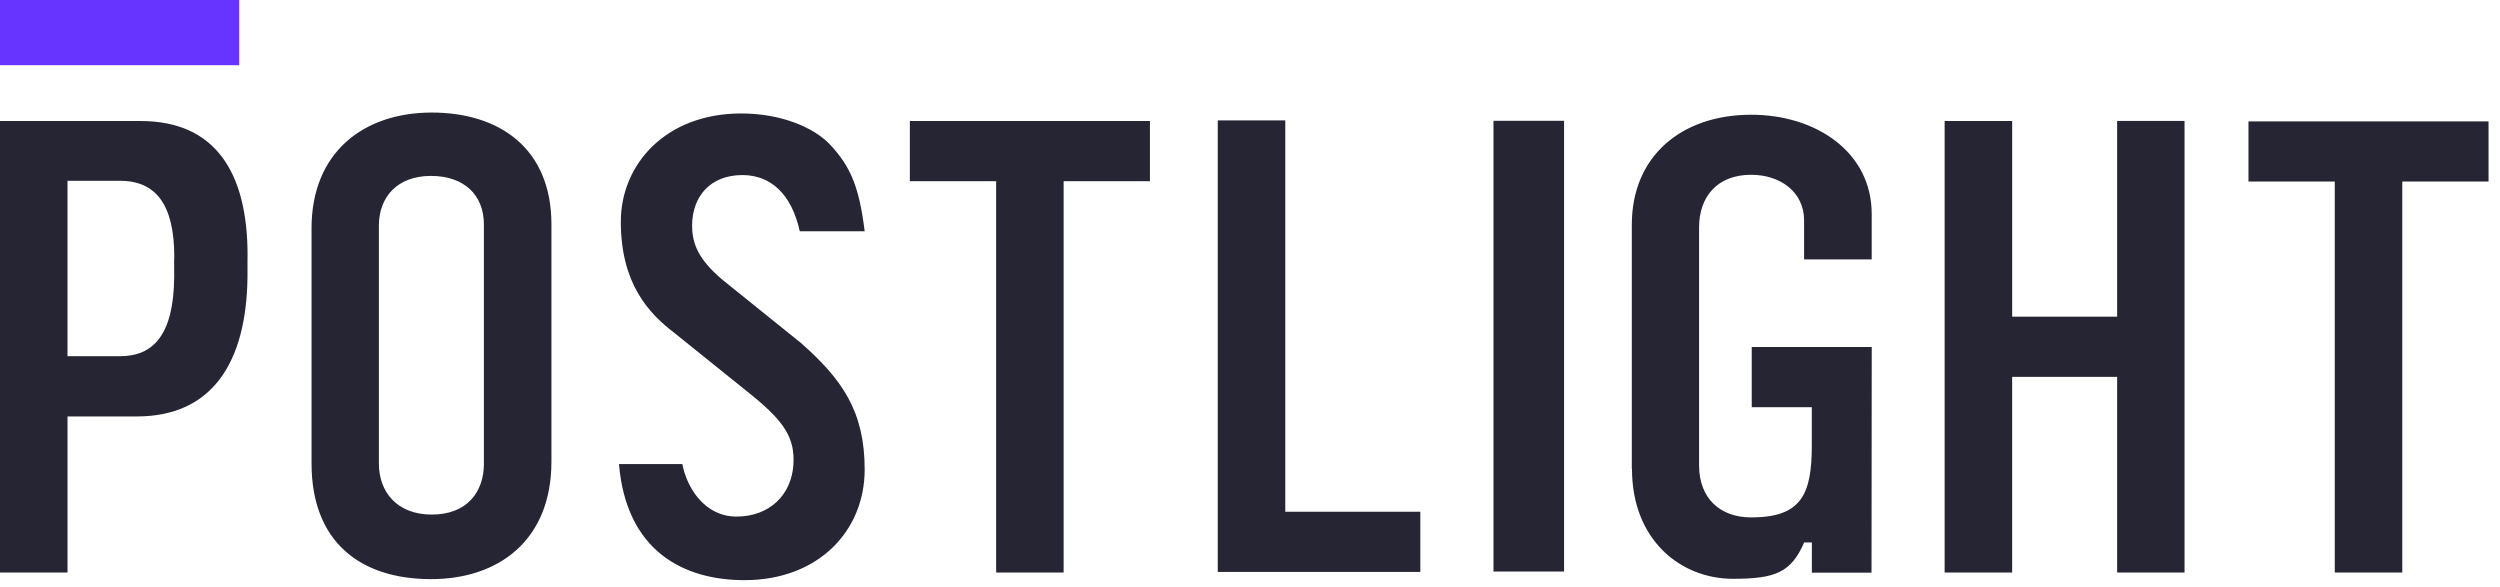
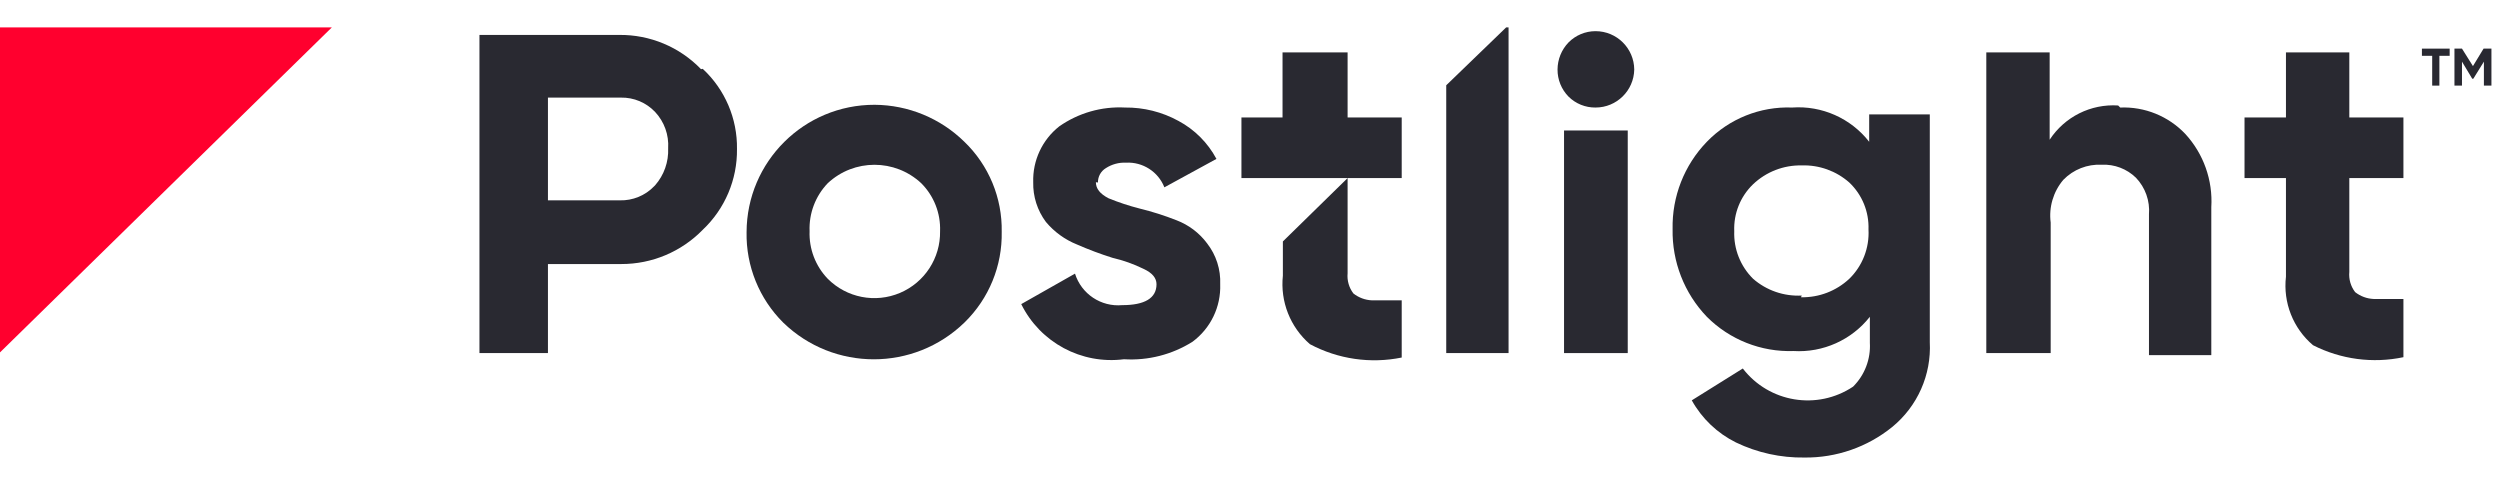
- <svg xmlns="http://www.w3.org/2000/svg" viewBox="0 0 115 27" width="115" height="27">
-   <path fill="#6633ff" d="M0 0h11v3H0z" />
-   <path fill="#252534" fill-rule="evenodd" d="M97.39 14.567h-4.83V5.565h-3.107v20.77h3.106v-8.998h4.83v9h3.1V5.564h-3.1v9.002zm17.083-8.985v2.77h-3.968v17.983H107.4V8.35h-3.97V5.583h11.043zm-39.41 15.98V10.338c0-3.17 2.302-5.06 5.49-5.06 2.986 0 5.545 1.716 5.545 4.565v2.09h-3.11v-1.8c0-1.307-1.1-2.093-2.435-2.093-1.565 0-2.395 1.018-2.395 2.414v10.963c0 1.483.946 2.384 2.395 2.384 2.314 0 2.79-1.06 2.79-3.31v-1.76H80.58v-2.77h5.52l-.01 10.382h-2.744v-1.39h-.355c-.6 1.385-1.33 1.672-3.28 1.672-2.36 0-4.64-1.745-4.64-5.06zm-6.363 4.73V5.557h3.247V26.29H68.7zm-3.365-2.752v2.77h-9.318V5.537h3.106V23.54h6.212zM52.897 5.566v2.77h-3.97v18h-3.104v-18h-3.97v-2.77h11.044zm-24.425 15.78h2.916c.208 1.104 1.035 2.416 2.49 2.416 1.53 0 2.53-1.006 2.618-2.387.08-1.227-.435-1.976-1.82-3.12l-3.628-2.92c-1.23-.93-2.49-2.31-2.49-5.14 0-2.624 2.056-4.976 5.54-4.976 1.848 0 3.343.65 4.082 1.43.954 1.015 1.346 1.974 1.595 3.99H36.79c-.376-1.708-1.333-2.586-2.637-2.586-1.504 0-2.316 1.01-2.316 2.33 0 .83.292 1.546 1.38 2.474l3.626 2.92c1.886 1.663 2.932 3.136 2.932 5.82 0 2.826-2.133 5.09-5.53 5.09-2.77 0-5.435-1.31-5.773-5.35zm-6.212-.023c0 1.305-.77 2.347-2.398 2.347-1.602 0-2.433-1.042-2.433-2.347V10.38c0-1.305.83-2.288 2.4-2.288 1.51 0 2.43.87 2.43 2.23v11zM19.858 5.177c3.075 0 5.508 1.61 5.508 5.148v10.908c0 3.625-2.433 5.407-5.535 5.407-3.27 0-5.5-1.724-5.5-5.32V10.5c0-3.48 2.378-5.323 5.536-5.323zm-13.384.39c3.403 0 4.914 2.33 4.914 6.175 0 .06 0 .12-.003.18v.834c-.052 3.926-1.63 6.4-5.087 6.4H3.106v7.18H0V5.566h6.474zM8.01 11.92h.003c.004-.035.004-.07.004-.107 0-2.44-.873-3.497-2.502-3.497h-2.41v8.07h2.41c1.542 0 2.47-.983 2.498-3.632l-.003-.834z" />
+ <svg xmlns="http://www.w3.org/2000/svg" id="Layer_1" data-name="Layer 1" height="20" width="100" viewBox="0 0 73 13">
+   <defs>
+     <style>
+     </style>
+     <clipPath id="clip-path" transform="translate(0 -0.66)">
+       <rect fill="none" y="0.66" width="72.75" height="12.65" />
+     </clipPath>
+   </defs>
+   <g clipPath="url(#clip-path)">
+     <polygon fill="#292931" points="43.98 0 42.23 1.69 42.23 9.51 44.05 9.51 44.05 0 43.98 0" />
+     <g clipPath="url(#clip-path)">
+       <path fill="#292931" d="M46.59,3a1.1,1.1,0,0,1-.79-.32,1.12,1.12,0,0,1-.32-.79,1.15,1.15,0,0,1,.32-.79,1.11,1.11,0,0,1,.79-.33,1.13,1.13,0,0,1,1.13,1.12A1.13,1.13,0,0,1,46.59,3" transform="translate(0 -0.66)" />
+       <path fill="#292931" d="M39.35,5.06h-3.1V3.29h1.2V1.39h1.9v1.9h1.58V5.06H39.35V7.84a.84.84,0,0,0,.17.59.94.94,0,0,0,.54.2h.87V10.3a4,4,0,0,1-2.68-.39,2.32,2.32,0,0,1-.79-2v-1Z" transform="translate(0 -0.66)" />
+       <path fill="#292931" fillRule="evenodd" d="M28.16,9.28a3.8,3.8,0,0,1-5.29,0A3.63,3.63,0,0,1,21.8,6.64a3.73,3.73,0,0,1,3.74-3.72A3.77,3.77,0,0,1,28.16,4a3.56,3.56,0,0,1,1.09,2.63,3.6,3.6,0,0,1-1.08,2.64M24.17,8a1.92,1.92,0,0,0,3.28-1.39,1.88,1.88,0,0,0-.55-1.4,2,2,0,0,0-2.73,0,1.91,1.91,0,0,0-.53,1.4A1.9,1.9,0,0,0,24.17,8" transform="translate(0 -0.66)" />
+       <path fill="#292931" d="M32,5.18c0,.19.12.34.37.47a6.92,6.92,0,0,0,.91.3,8.3,8.3,0,0,1,1.07.34,2,2,0,0,1,.9.68,1.82,1.82,0,0,1,.38,1.19,2,2,0,0,1-.81,1.68,3.37,3.37,0,0,1-2,.51,2.93,2.93,0,0,1-3-1.61l1.57-.89a1.32,1.32,0,0,0,1.38.92c.65,0,1-.2,1-.61,0-.18-.12-.33-.38-.45a4.2,4.2,0,0,0-.9-.32A10.28,10.28,0,0,1,31.45,7a2.3,2.3,0,0,1-.91-.66,1.87,1.87,0,0,1-.37-1.16,2,2,0,0,1,.76-1.63A3.07,3.07,0,0,1,32.85,3a3.17,3.17,0,0,1,1.56.39,2.7,2.7,0,0,1,1.11,1.11L34,5.33a1.14,1.14,0,0,0-1.12-.72,1,1,0,0,0-.59.16.48.48,0,0,0-.23.42" transform="translate(0 -0.66)" />
+       <path fill="#292931" fillRule="evenodd" d="M56.35,3.2H54.58V4a2.62,2.62,0,0,0-2.25-1,3.29,3.29,0,0,0-2.49,1,3.56,3.56,0,0,0-1,2.55,3.6,3.6,0,0,0,1,2.56,3.41,3.41,0,0,0,2.53,1,2.64,2.64,0,0,0,2.23-1v.76a1.67,1.67,0,0,1-.49,1.28,2.39,2.39,0,0,1-3.22-.53l-1.49.93a3,3,0,0,0,1.29,1.23,4.46,4.46,0,0,0,2,.44,4,4,0,0,0,2.56-.89,3,3,0,0,0,1.1-2.48ZM52.61,8.49A2,2,0,0,1,51.19,8a1.86,1.86,0,0,1-.55-1.39,1.8,1.8,0,0,1,.55-1.37,2,2,0,0,1,1.42-.55A2,2,0,0,1,54,5.19a1.8,1.8,0,0,1,.56,1.37A1.87,1.87,0,0,1,54,8a2,2,0,0,1-1.41.54" transform="translate(0 -0.66)" />
+       <path fill="#292931" d="M61.91,3a2.48,2.48,0,0,1,1.9.77,2.9,2.9,0,0,1,.76,2.14v4.32H62.75V6.12a1.39,1.39,0,0,0-.38-1.07,1.34,1.34,0,0,0-1-.38,1.46,1.46,0,0,0-1.12.44,1.61,1.61,0,0,0-.37,1.25v3.81H58V1.39h1.85V3.94a2.22,2.22,0,0,1,2-1" transform="translate(0 -0.66)" />
+       <polygon fill="#292931" points="71.53 0.62 71.53 0.83 71.23 0.83 71.23 1.7 71.02 1.7 71.02 0.83 70.72 0.83 70.72 0.62 71.53 0.62" />
+       <polygon fill="#292931" points="72.75 1.7 72.75 0.62 72.52 0.62 72.21 1.13 71.89 0.62 71.67 0.62 71.67 1.7 71.89 1.7 71.89 1 72.19 1.5 72.22 1.5 72.53 1 72.53 1.7 72.75 1.7" />
+       <rect fill="#292931" x="45.67" y="3.01" width="1.86" height="6.5" />
+       <path fill="#292931" fillRule="evenodd" d="M20.47,1.88a3.27,3.27,0,0,0-2.39-1H14v9.29H16V7.57h2.14a3.31,3.31,0,0,0,2.38-1,3.19,3.19,0,0,0,1-2.36,3.13,3.13,0,0,0-1-2.34M19.1,5.3a1.34,1.34,0,0,1-1,.41H16v-3h2.13a1.34,1.34,0,0,1,1,.42,1.42,1.42,0,0,1,.38,1.06,1.54,1.54,0,0,1-.38,1.08" transform="translate(0 -0.66)" />
+       <path fill="#292931" d="M68.6,5.06h1.58V3.29H68.6V1.39H66.75v1.9H65.54V5.06h1.21V7.94a2.28,2.28,0,0,0,.79,2,4,4,0,0,0,2.64.35V8.59h-.87a.94.94,0,0,1-.54-.2.84.84,0,0,1-.17-.59Z" transform="translate(0 -0.66)" />
+       <polygon fill="#ff002e" points="0 0 9.69 0 0 9.49 0 0" />
+     </g>
+   </g>
</svg>
